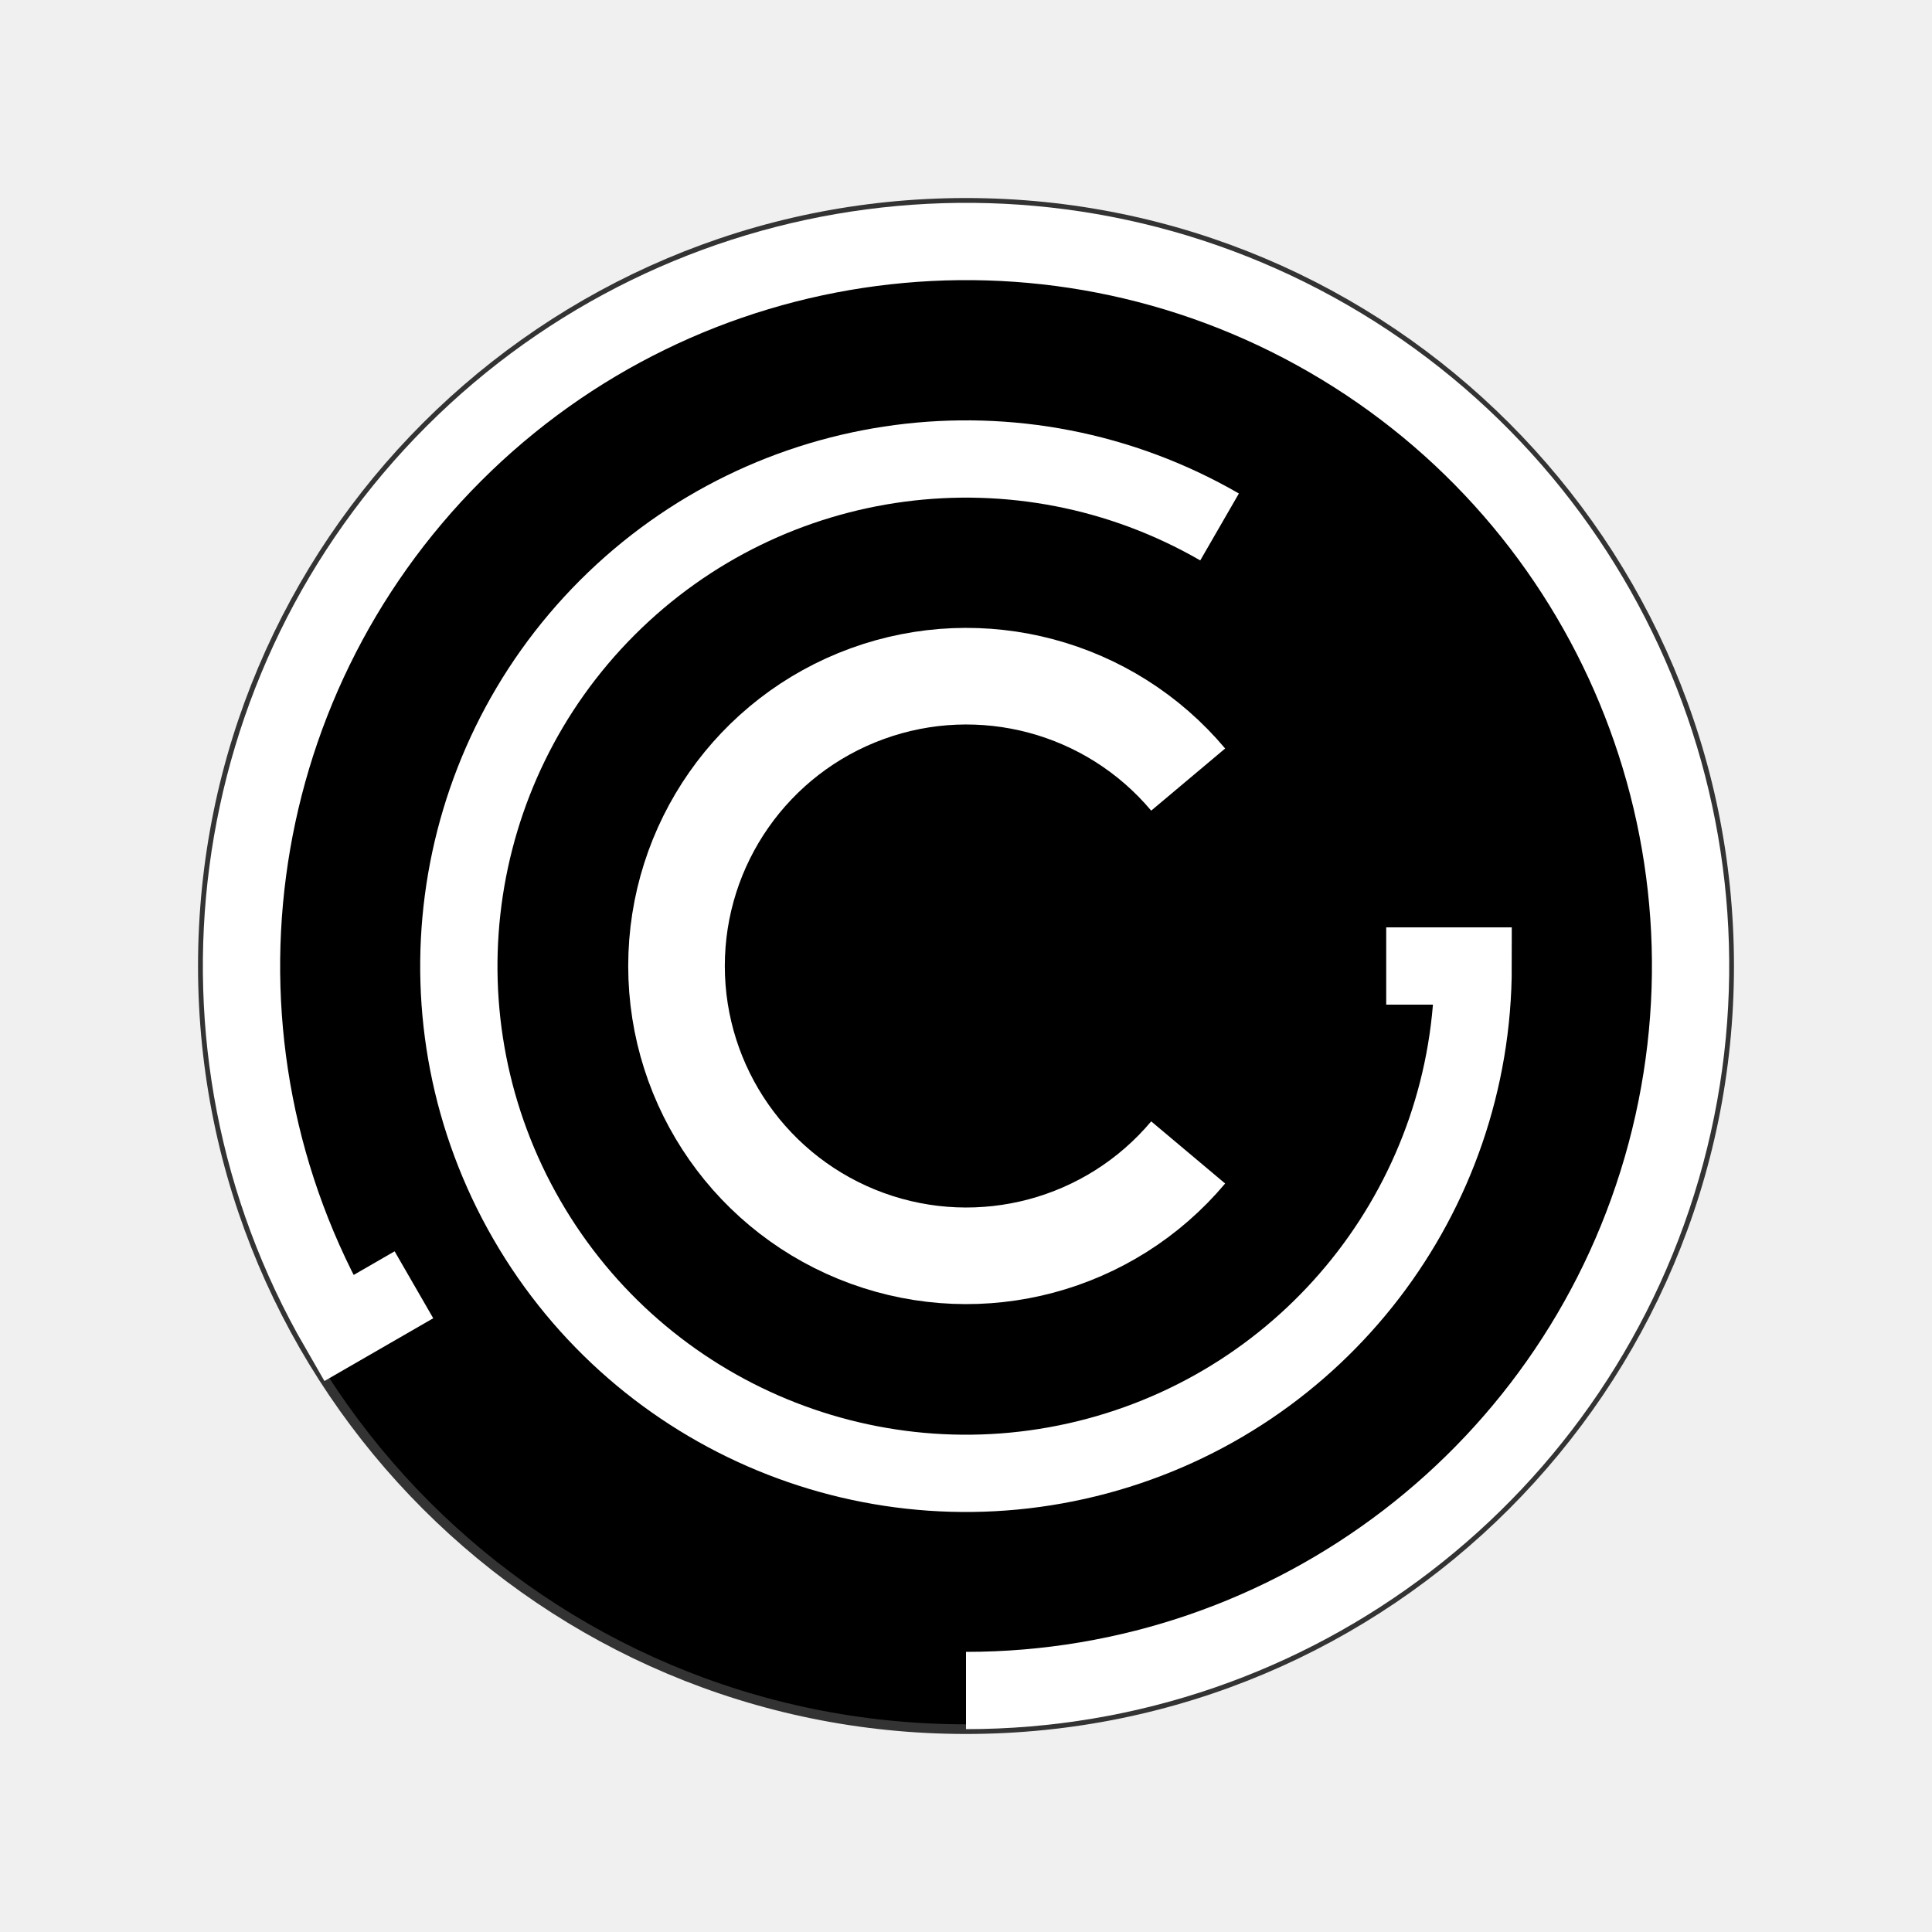
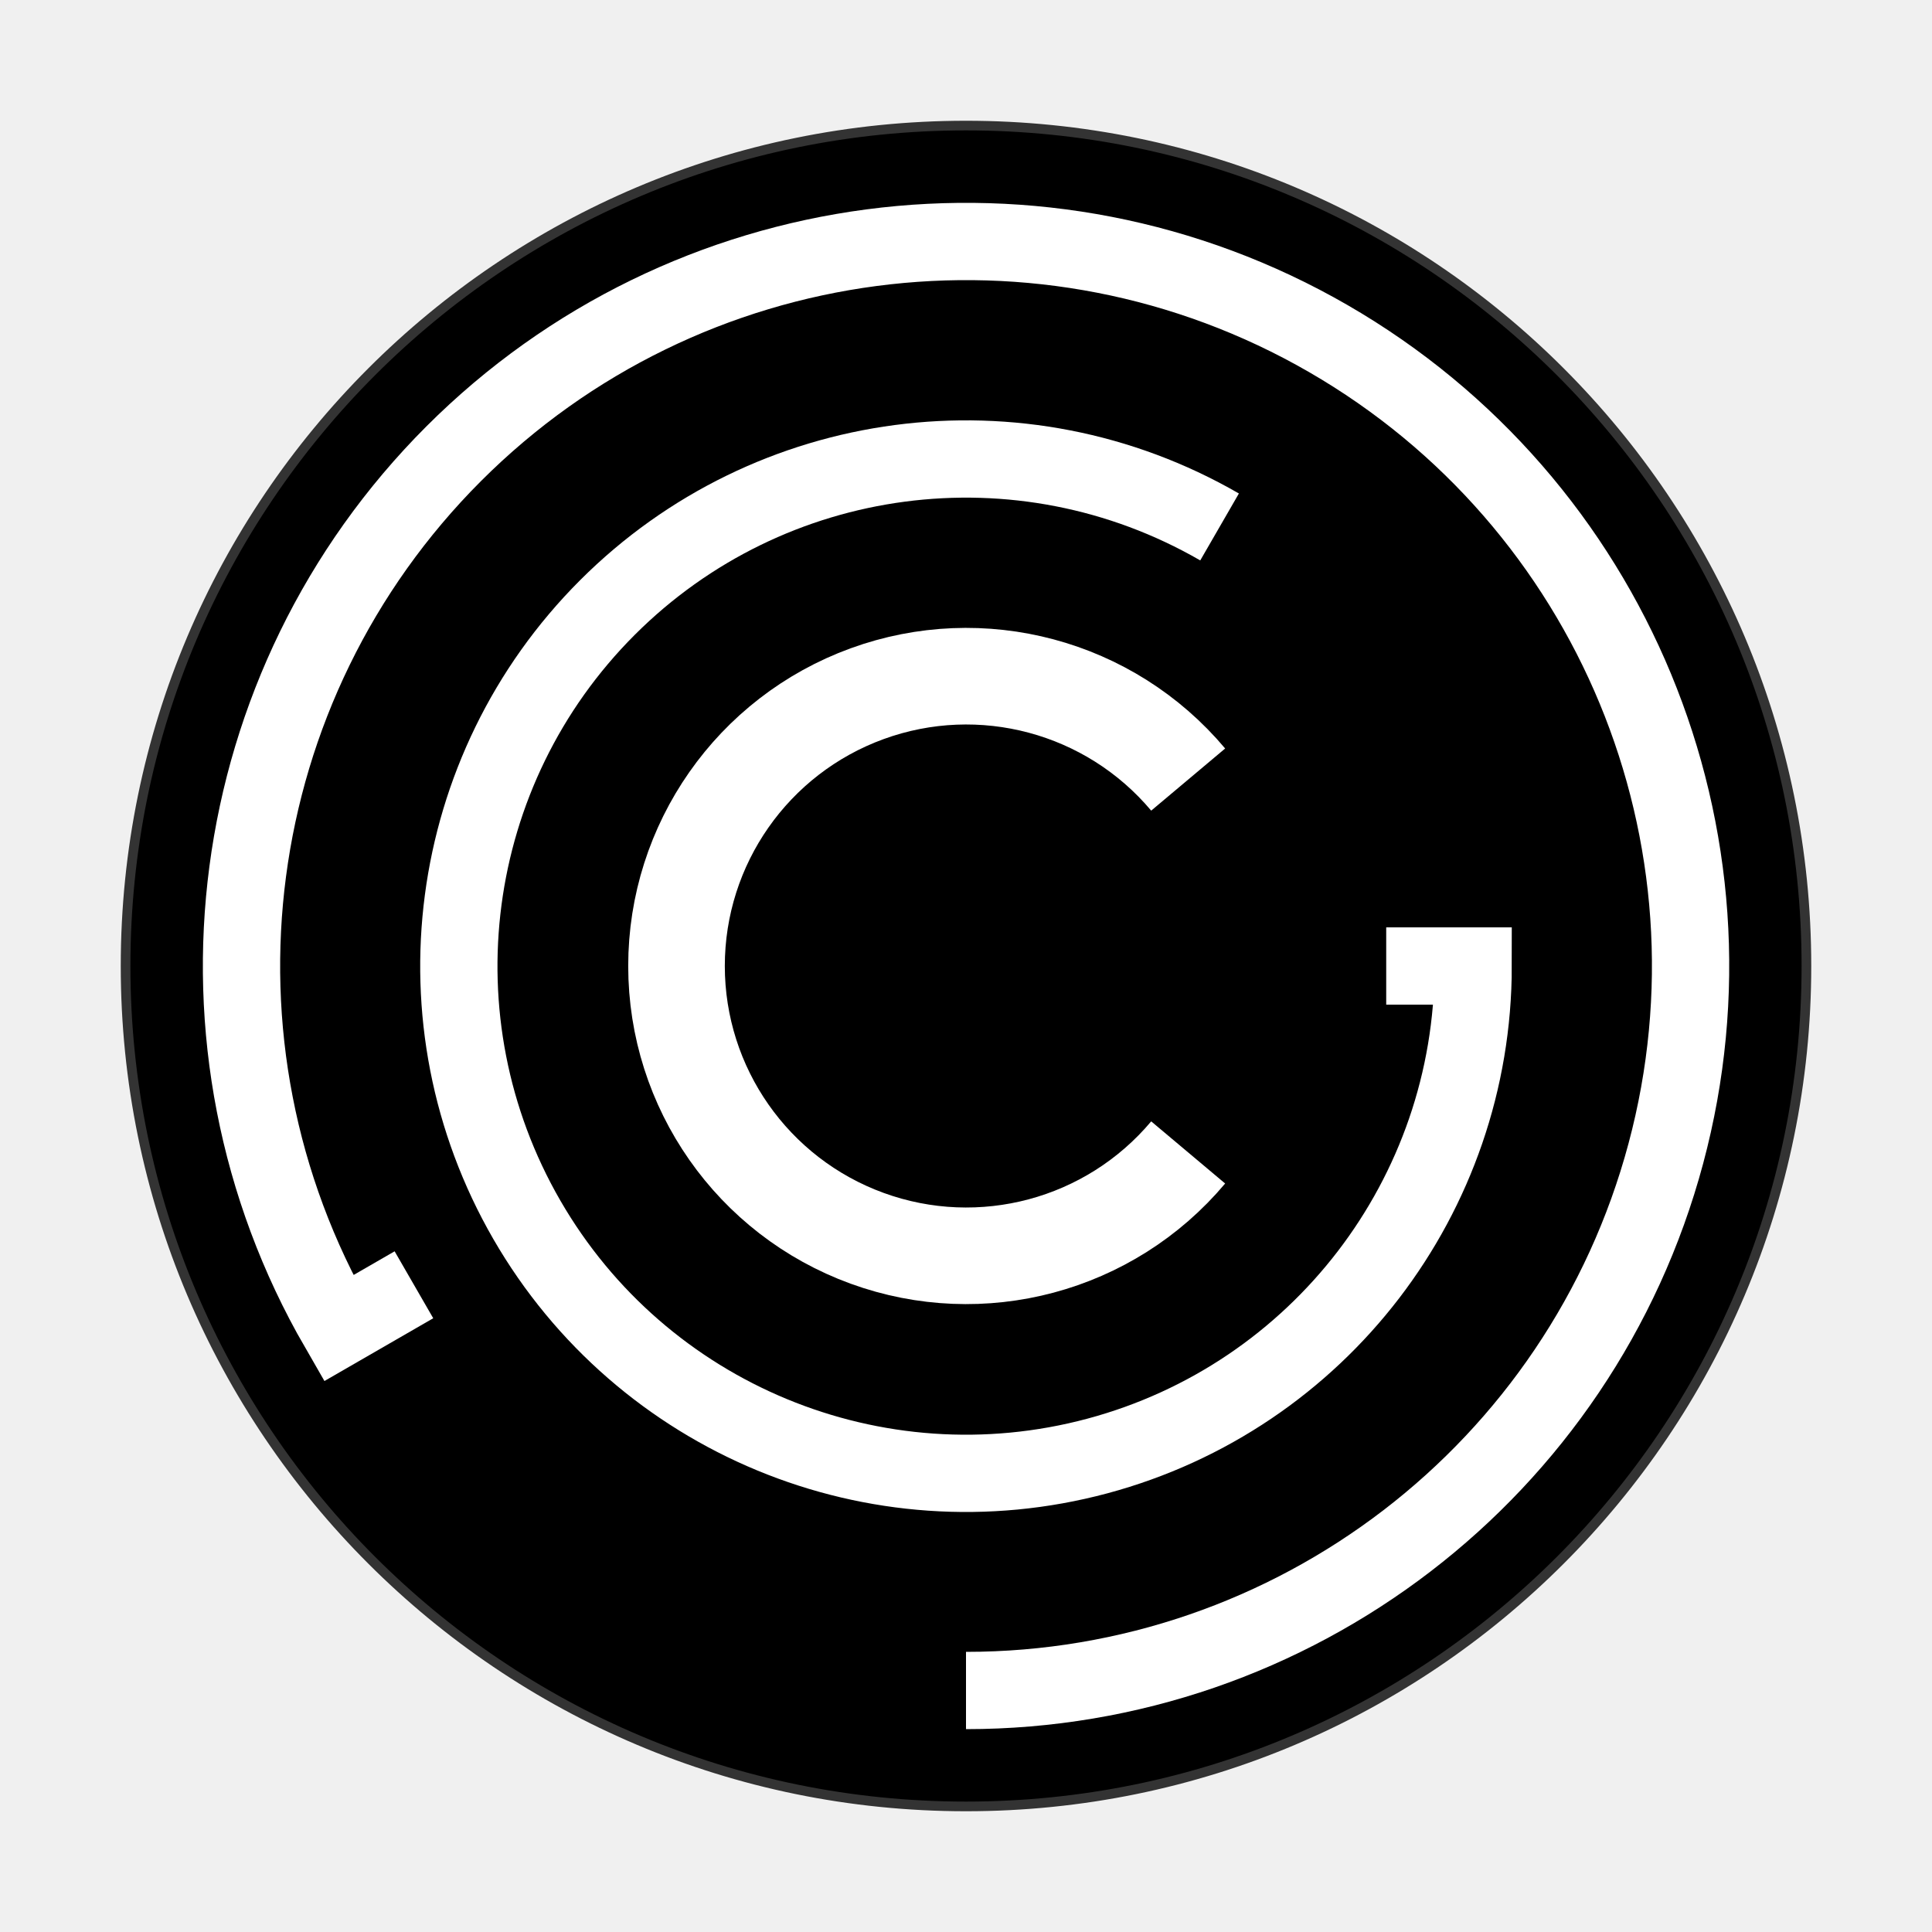
<svg xmlns="http://www.w3.org/2000/svg" width="400" height="400" viewBox="0 0 400 400">
-   <circle cx="200" cy="200" r="158" fill="#000" stroke="#333" stroke-width="2" />
+   <circle cx="200" cy="200" r="174" fill="#000" stroke="#333" stroke-width="2" />
  <g fill="none" stroke="#fff" stroke-linecap="butt">
    <path d="M 246 238.6 A 60 60 0 1 1 246 161.4" stroke-width="20" />
    <path d="M 287 200 L 305 200 A 105 105 0 1 1 252.5 109.1" stroke-width="16" />
    <path d="M 85.7 266 L 70.1 275 A 150 150 0 1 1 200 350" stroke-width="16" />
  </g>
</svg>
